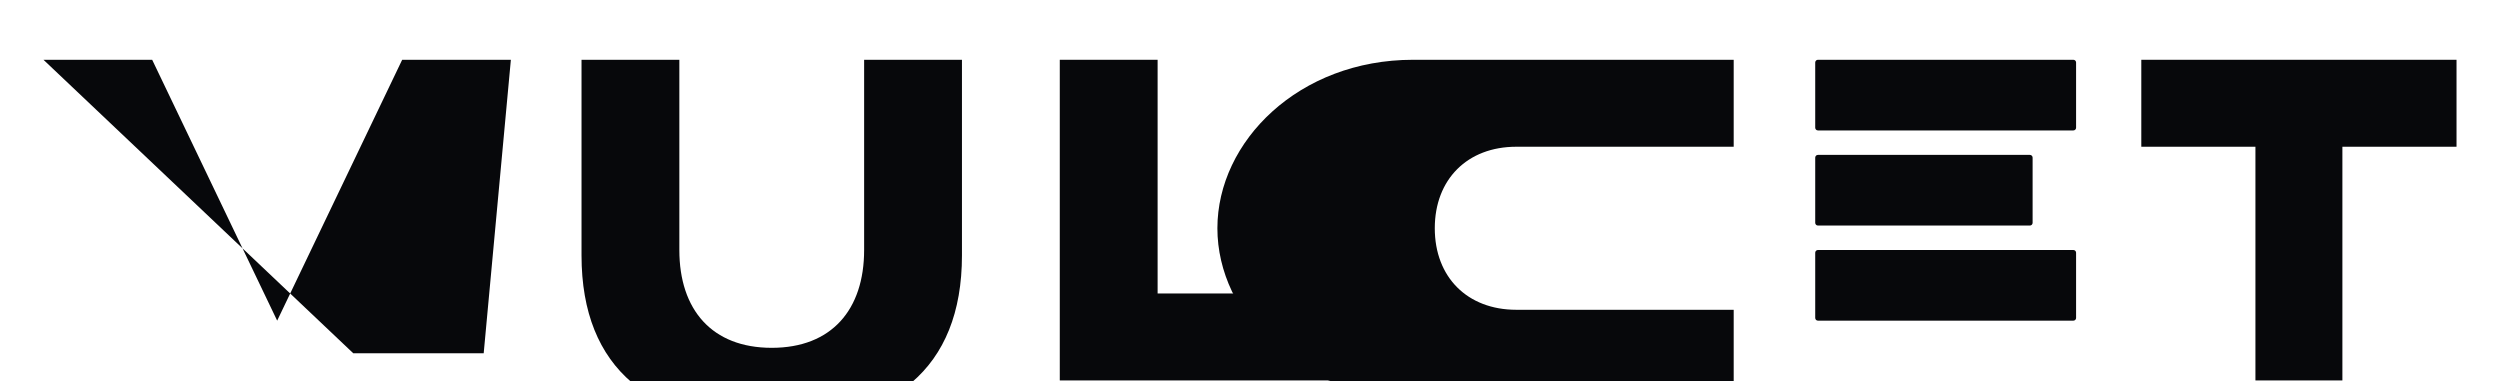
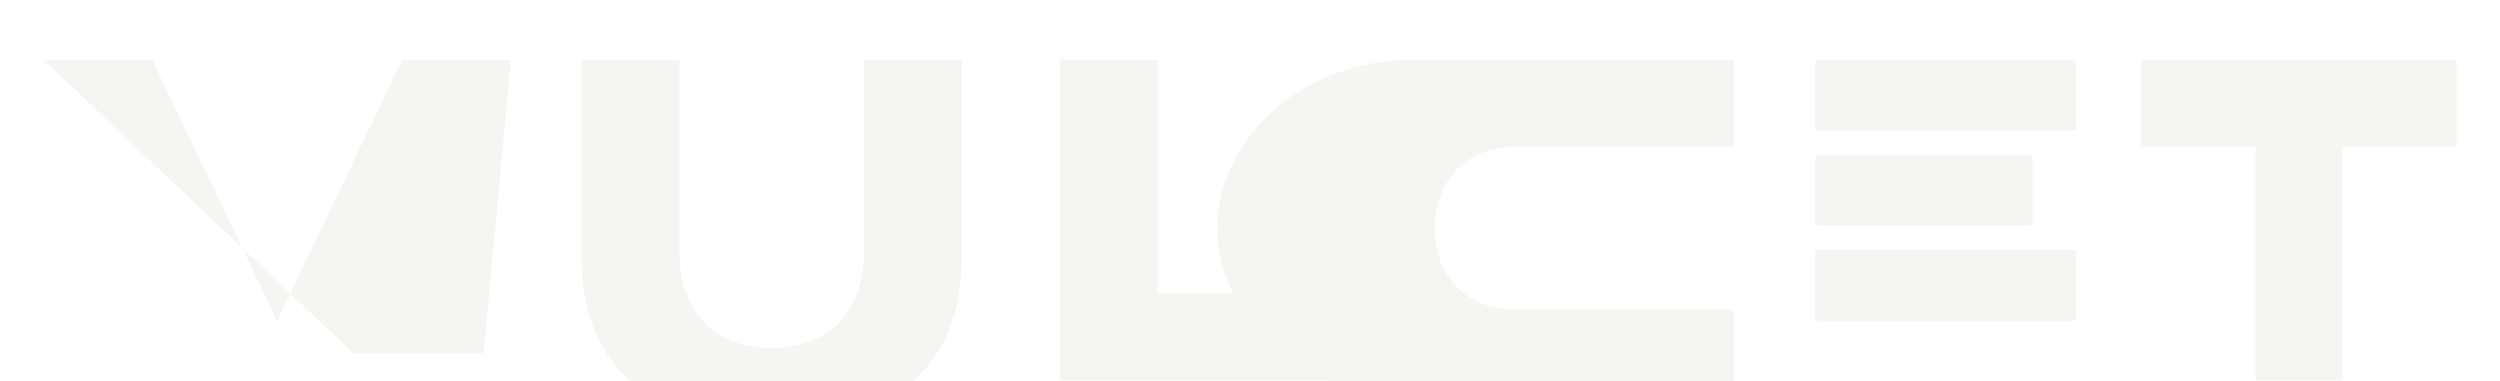
<svg xmlns="http://www.w3.org/2000/svg" viewBox="0 0 920 140" role="img" aria-label="Vulcet">
-   <g fill="#07080b">
+   <g fill="#f7f5f1">
    <path d="M16 22h40l46 96 46-96h40L178 130h-48L16 22z" />
    <path d="M214 22h36v70c0 22 12 36 34 36s34-14 34-36V22h36v72c0 42-26 62-70 62s-70-20-70-62V22z" />
    <path d="M390 22h36v86h68v32H390V22z" />
    <path d="M520 22h118v32H558c-18 0-30 12-30 30s12 30 30 30h80v32H520c-42 0-72-30-72-62s30-62 72-62z" />
    <rect x="668" y="22" width="96" height="26" rx="1" />
    <rect x="668" y="57" width="80" height="26" rx="1" />
    <rect x="668" y="92" width="96" height="26" rx="1" />
    <path d="M788 22h116v32h-42v86h-32V54h-42V22z" />
  </g>
</svg>
